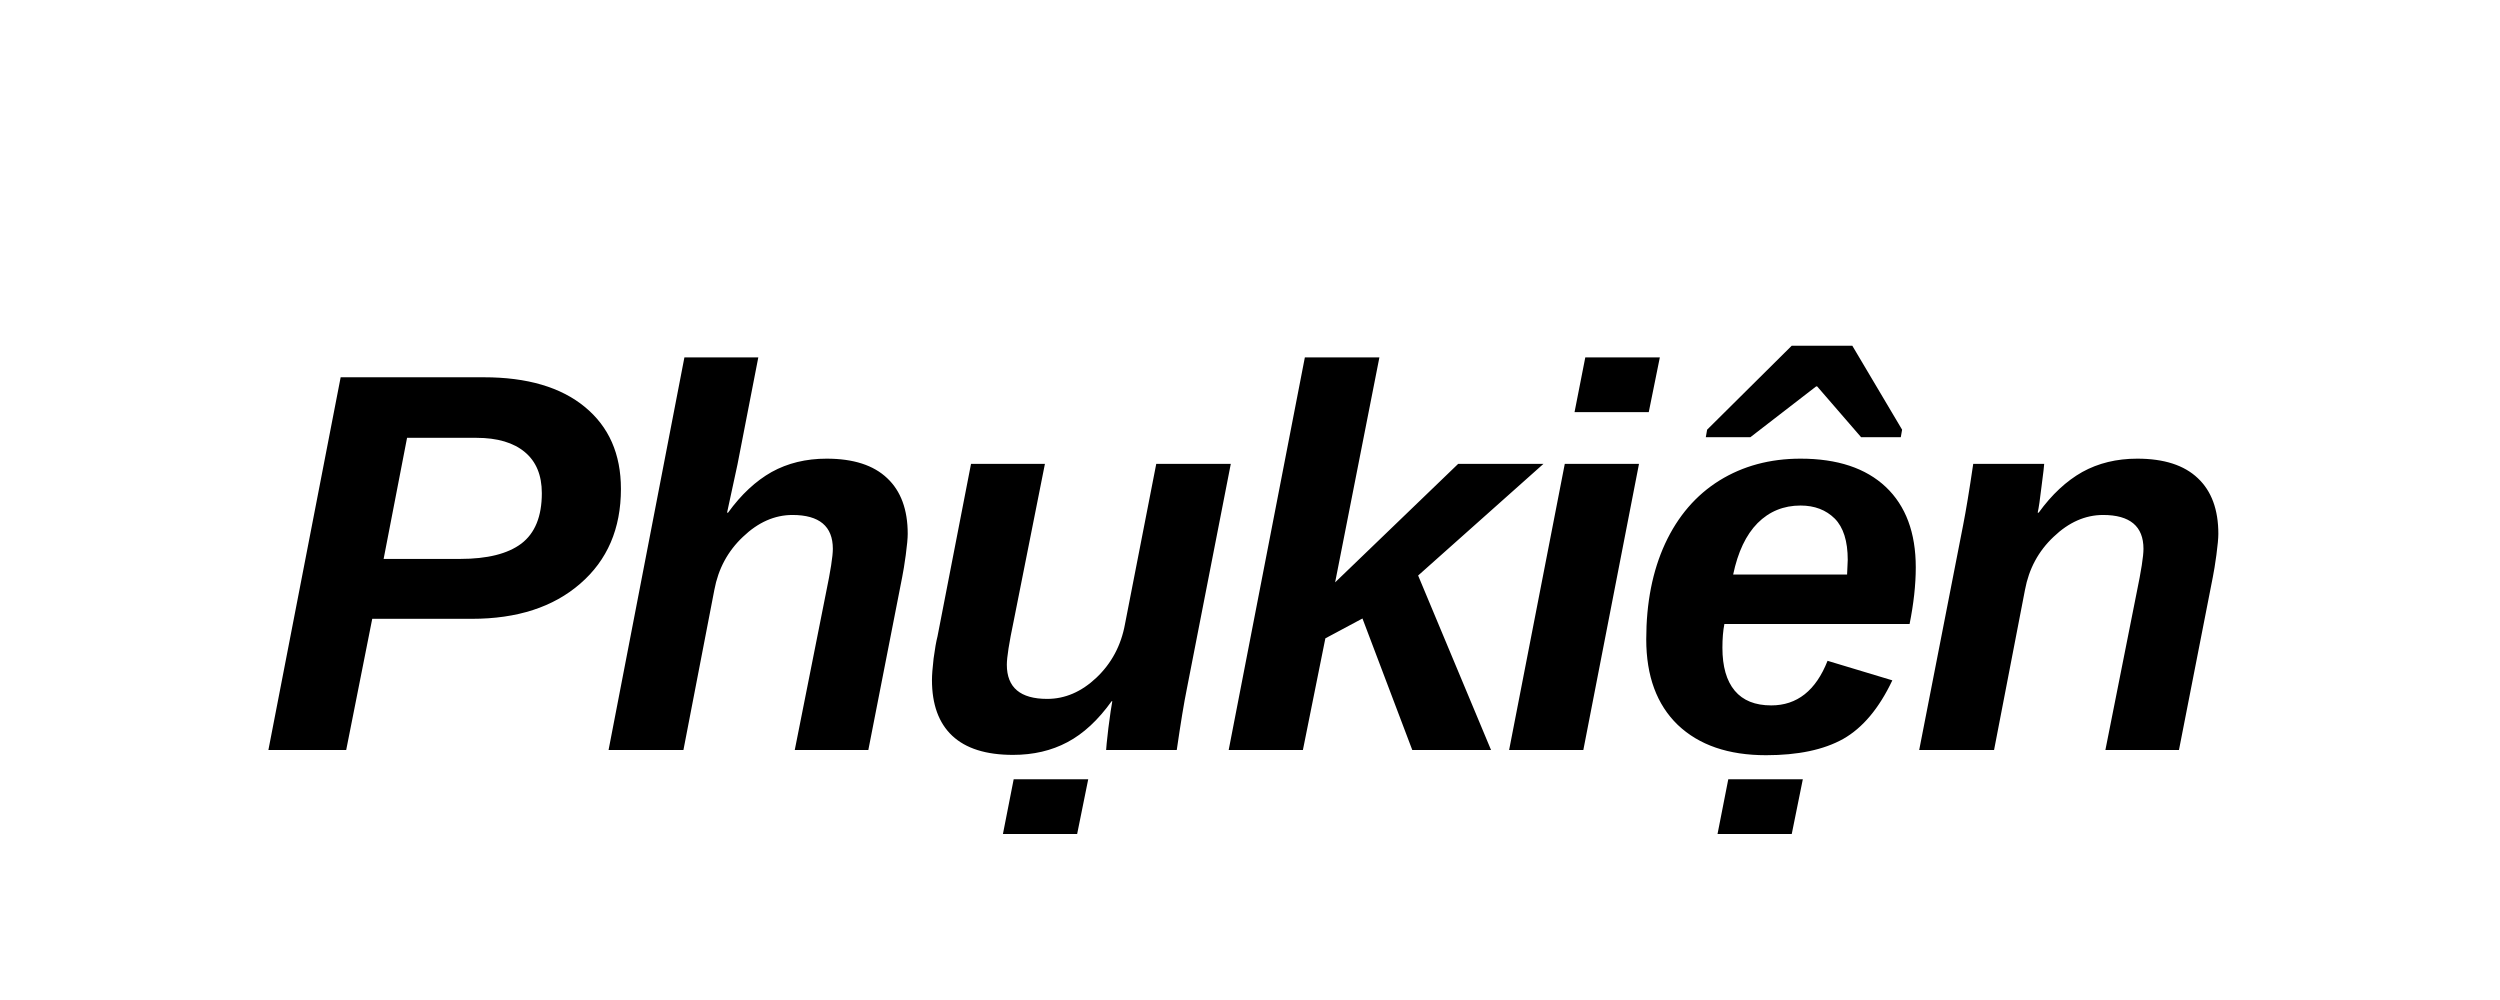
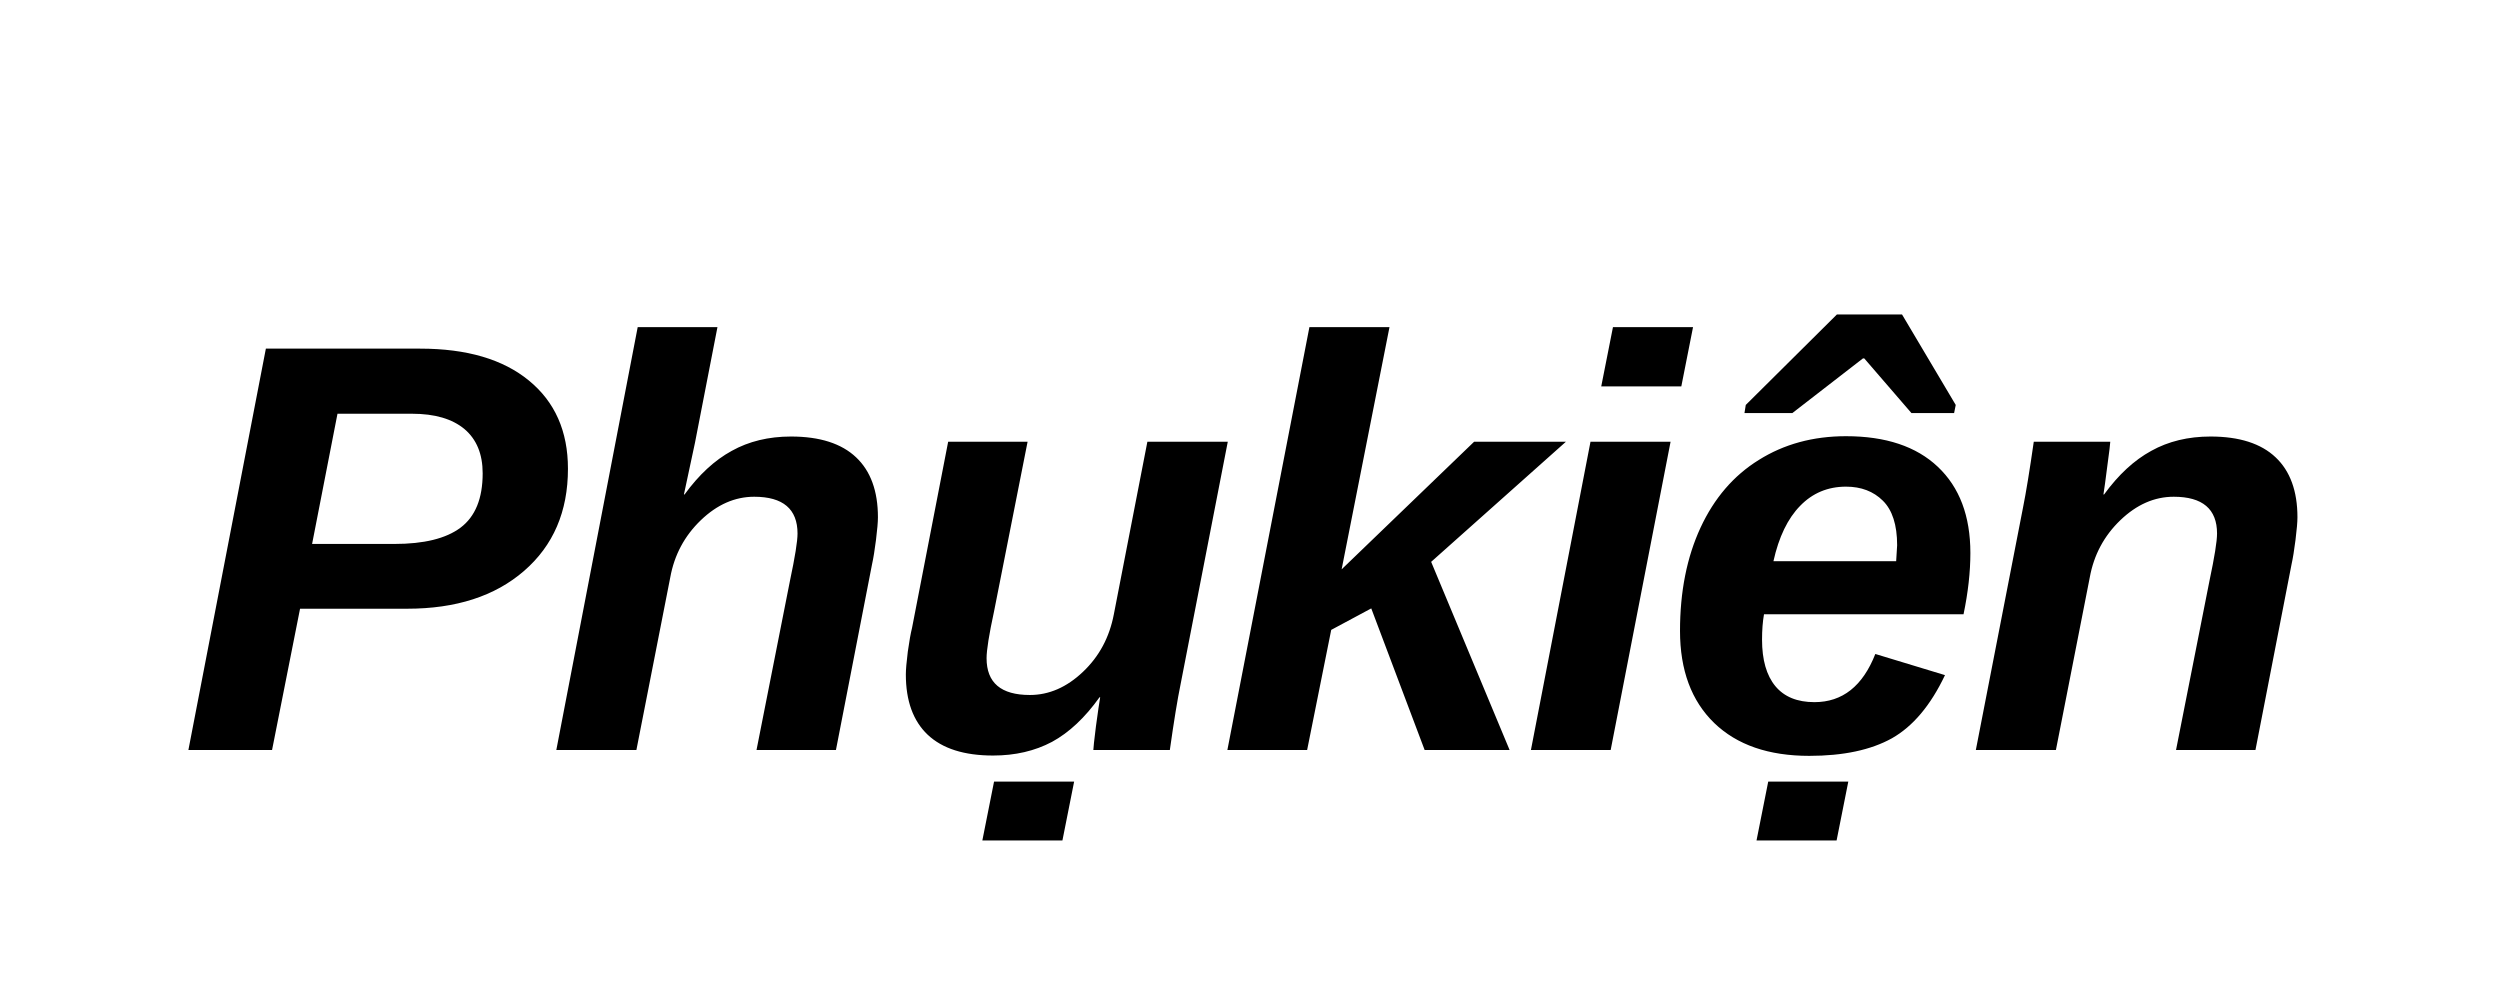
<svg xmlns="http://www.w3.org/2000/svg" width="100" height="40" viewBox="0 0 120 40">
-   <text x="60" y="32" font-size="26" font-family="Arial, sans-serif" fill="#000" font-style="italic" font-weight="bold" text-anchor="middle" letter-spacing="-1">
+   <text x="60" y="32" font-size="28" font-family="Arial, sans-serif" fill="#000" font-style="italic" font-weight="bold" text-anchor="middle" letter-spacing="-1">
    Phụkiện
  </text>
</svg>
